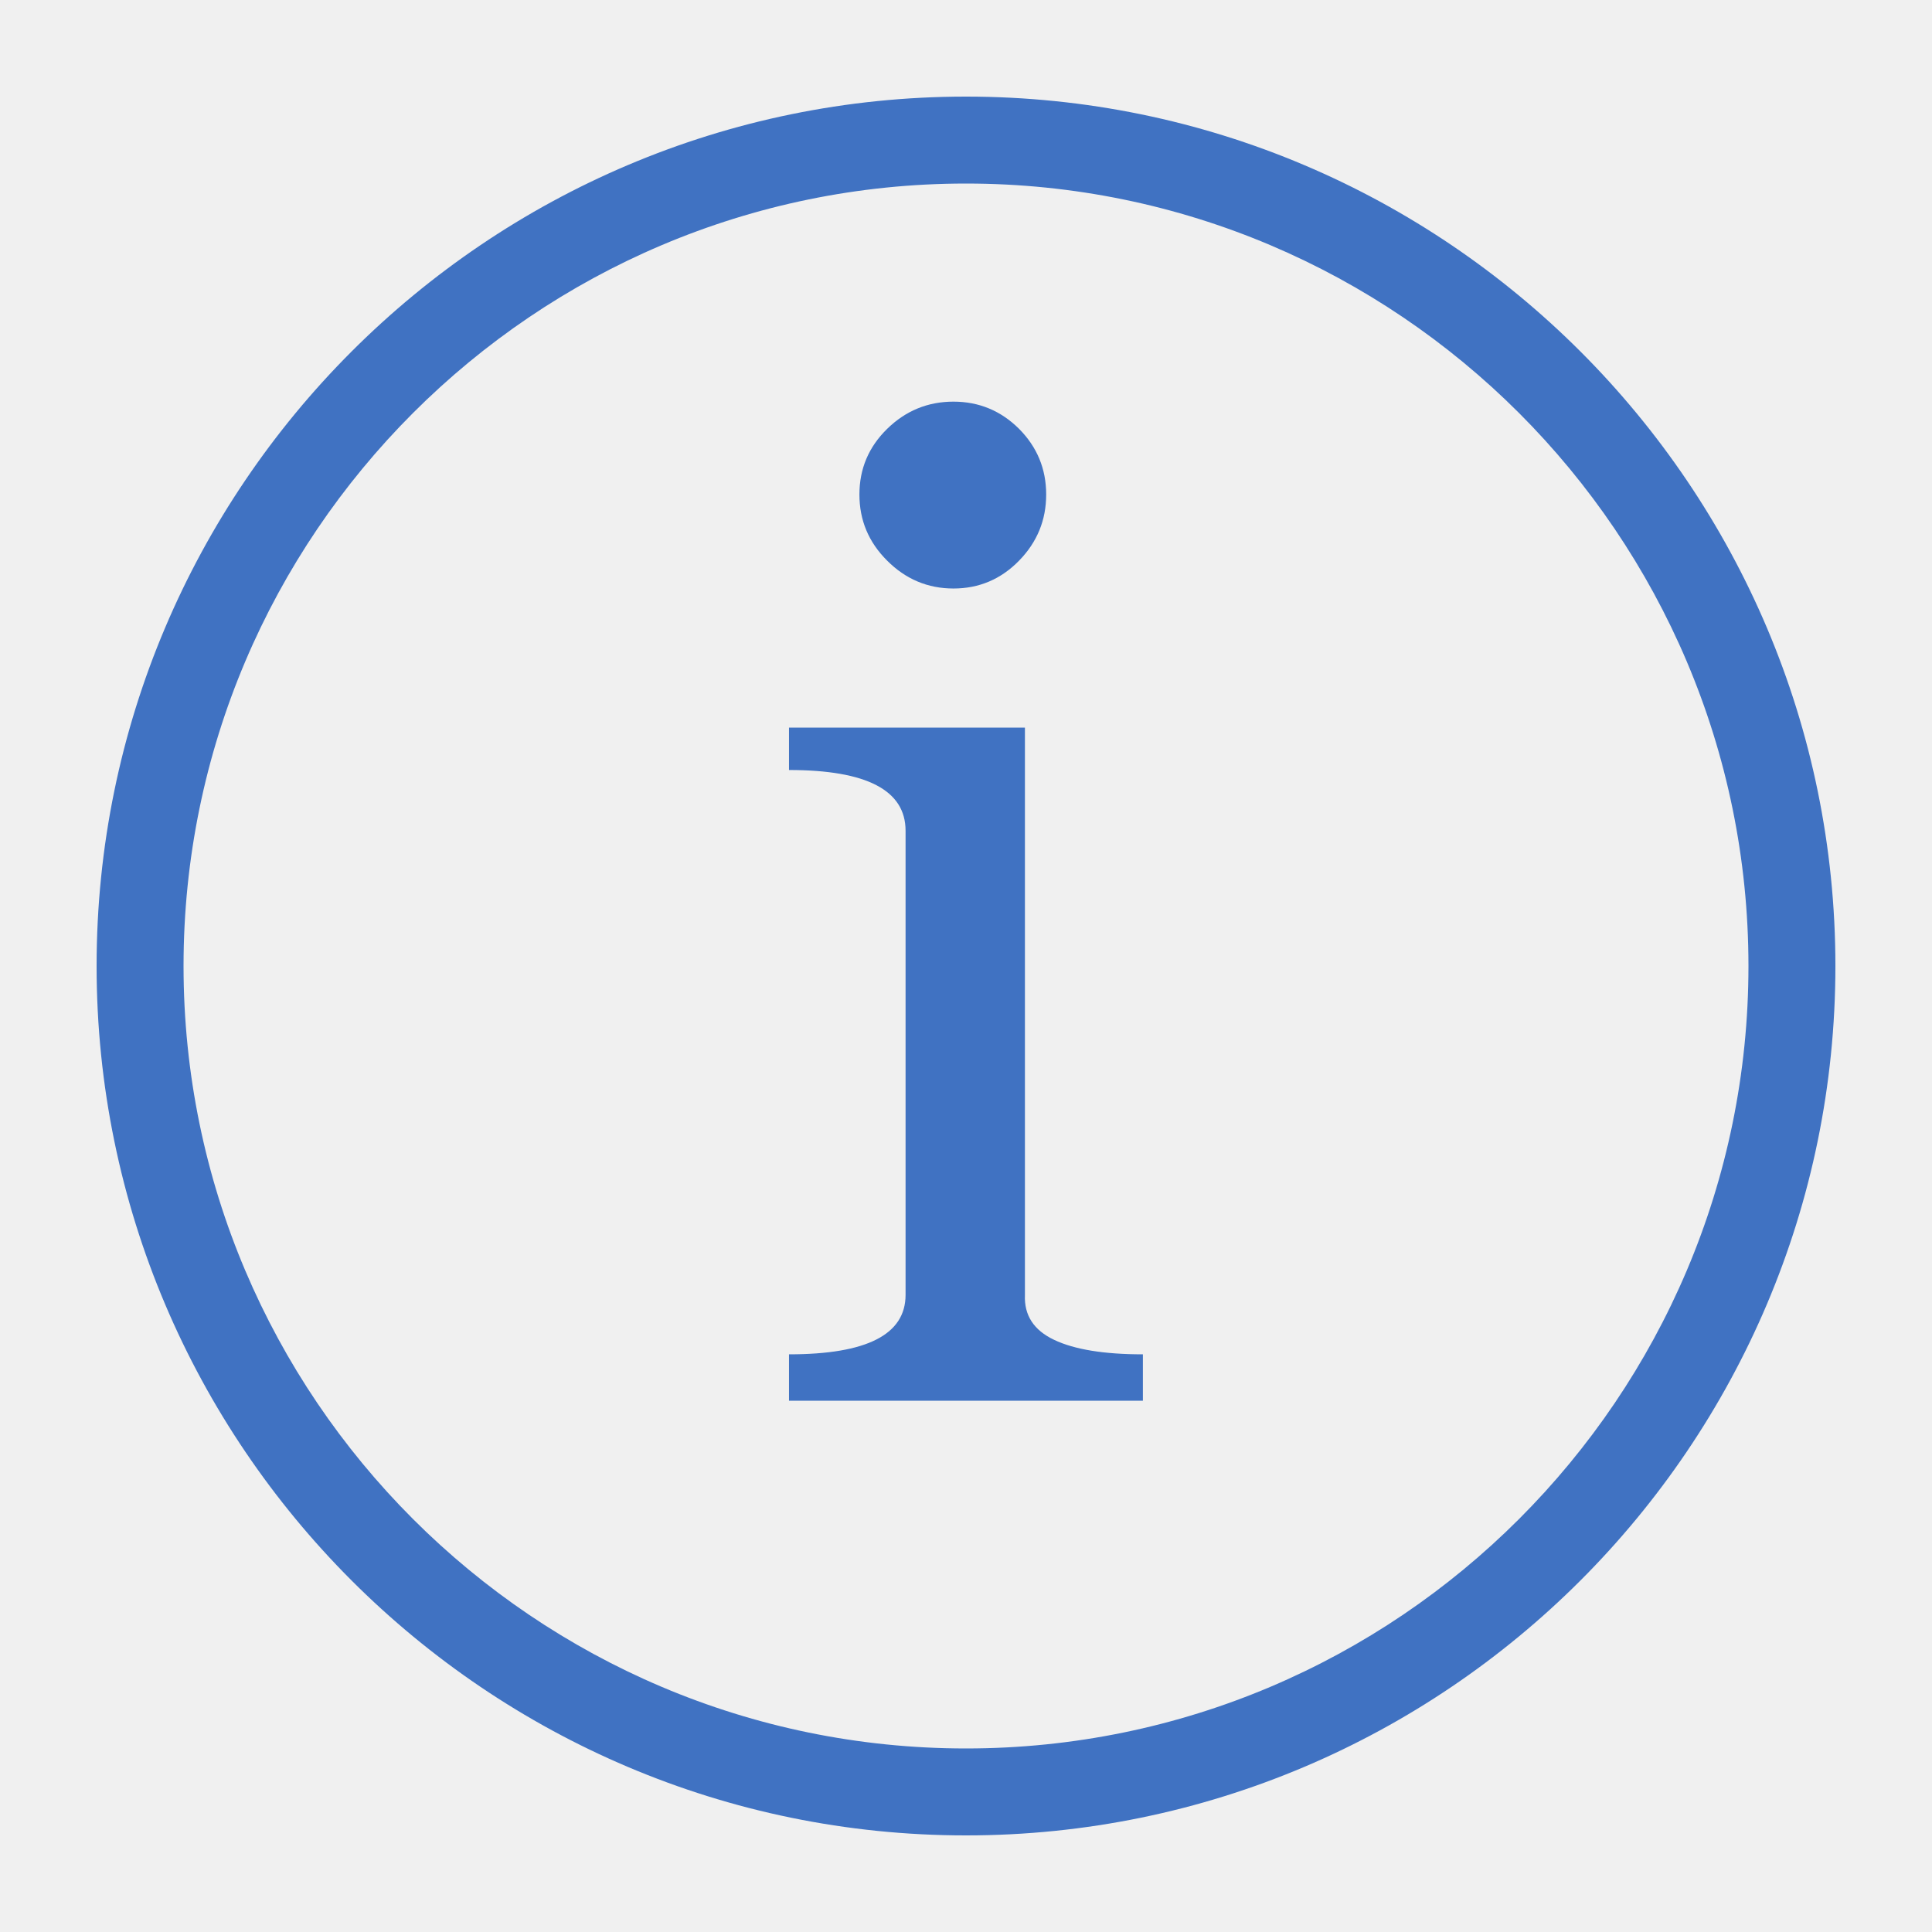
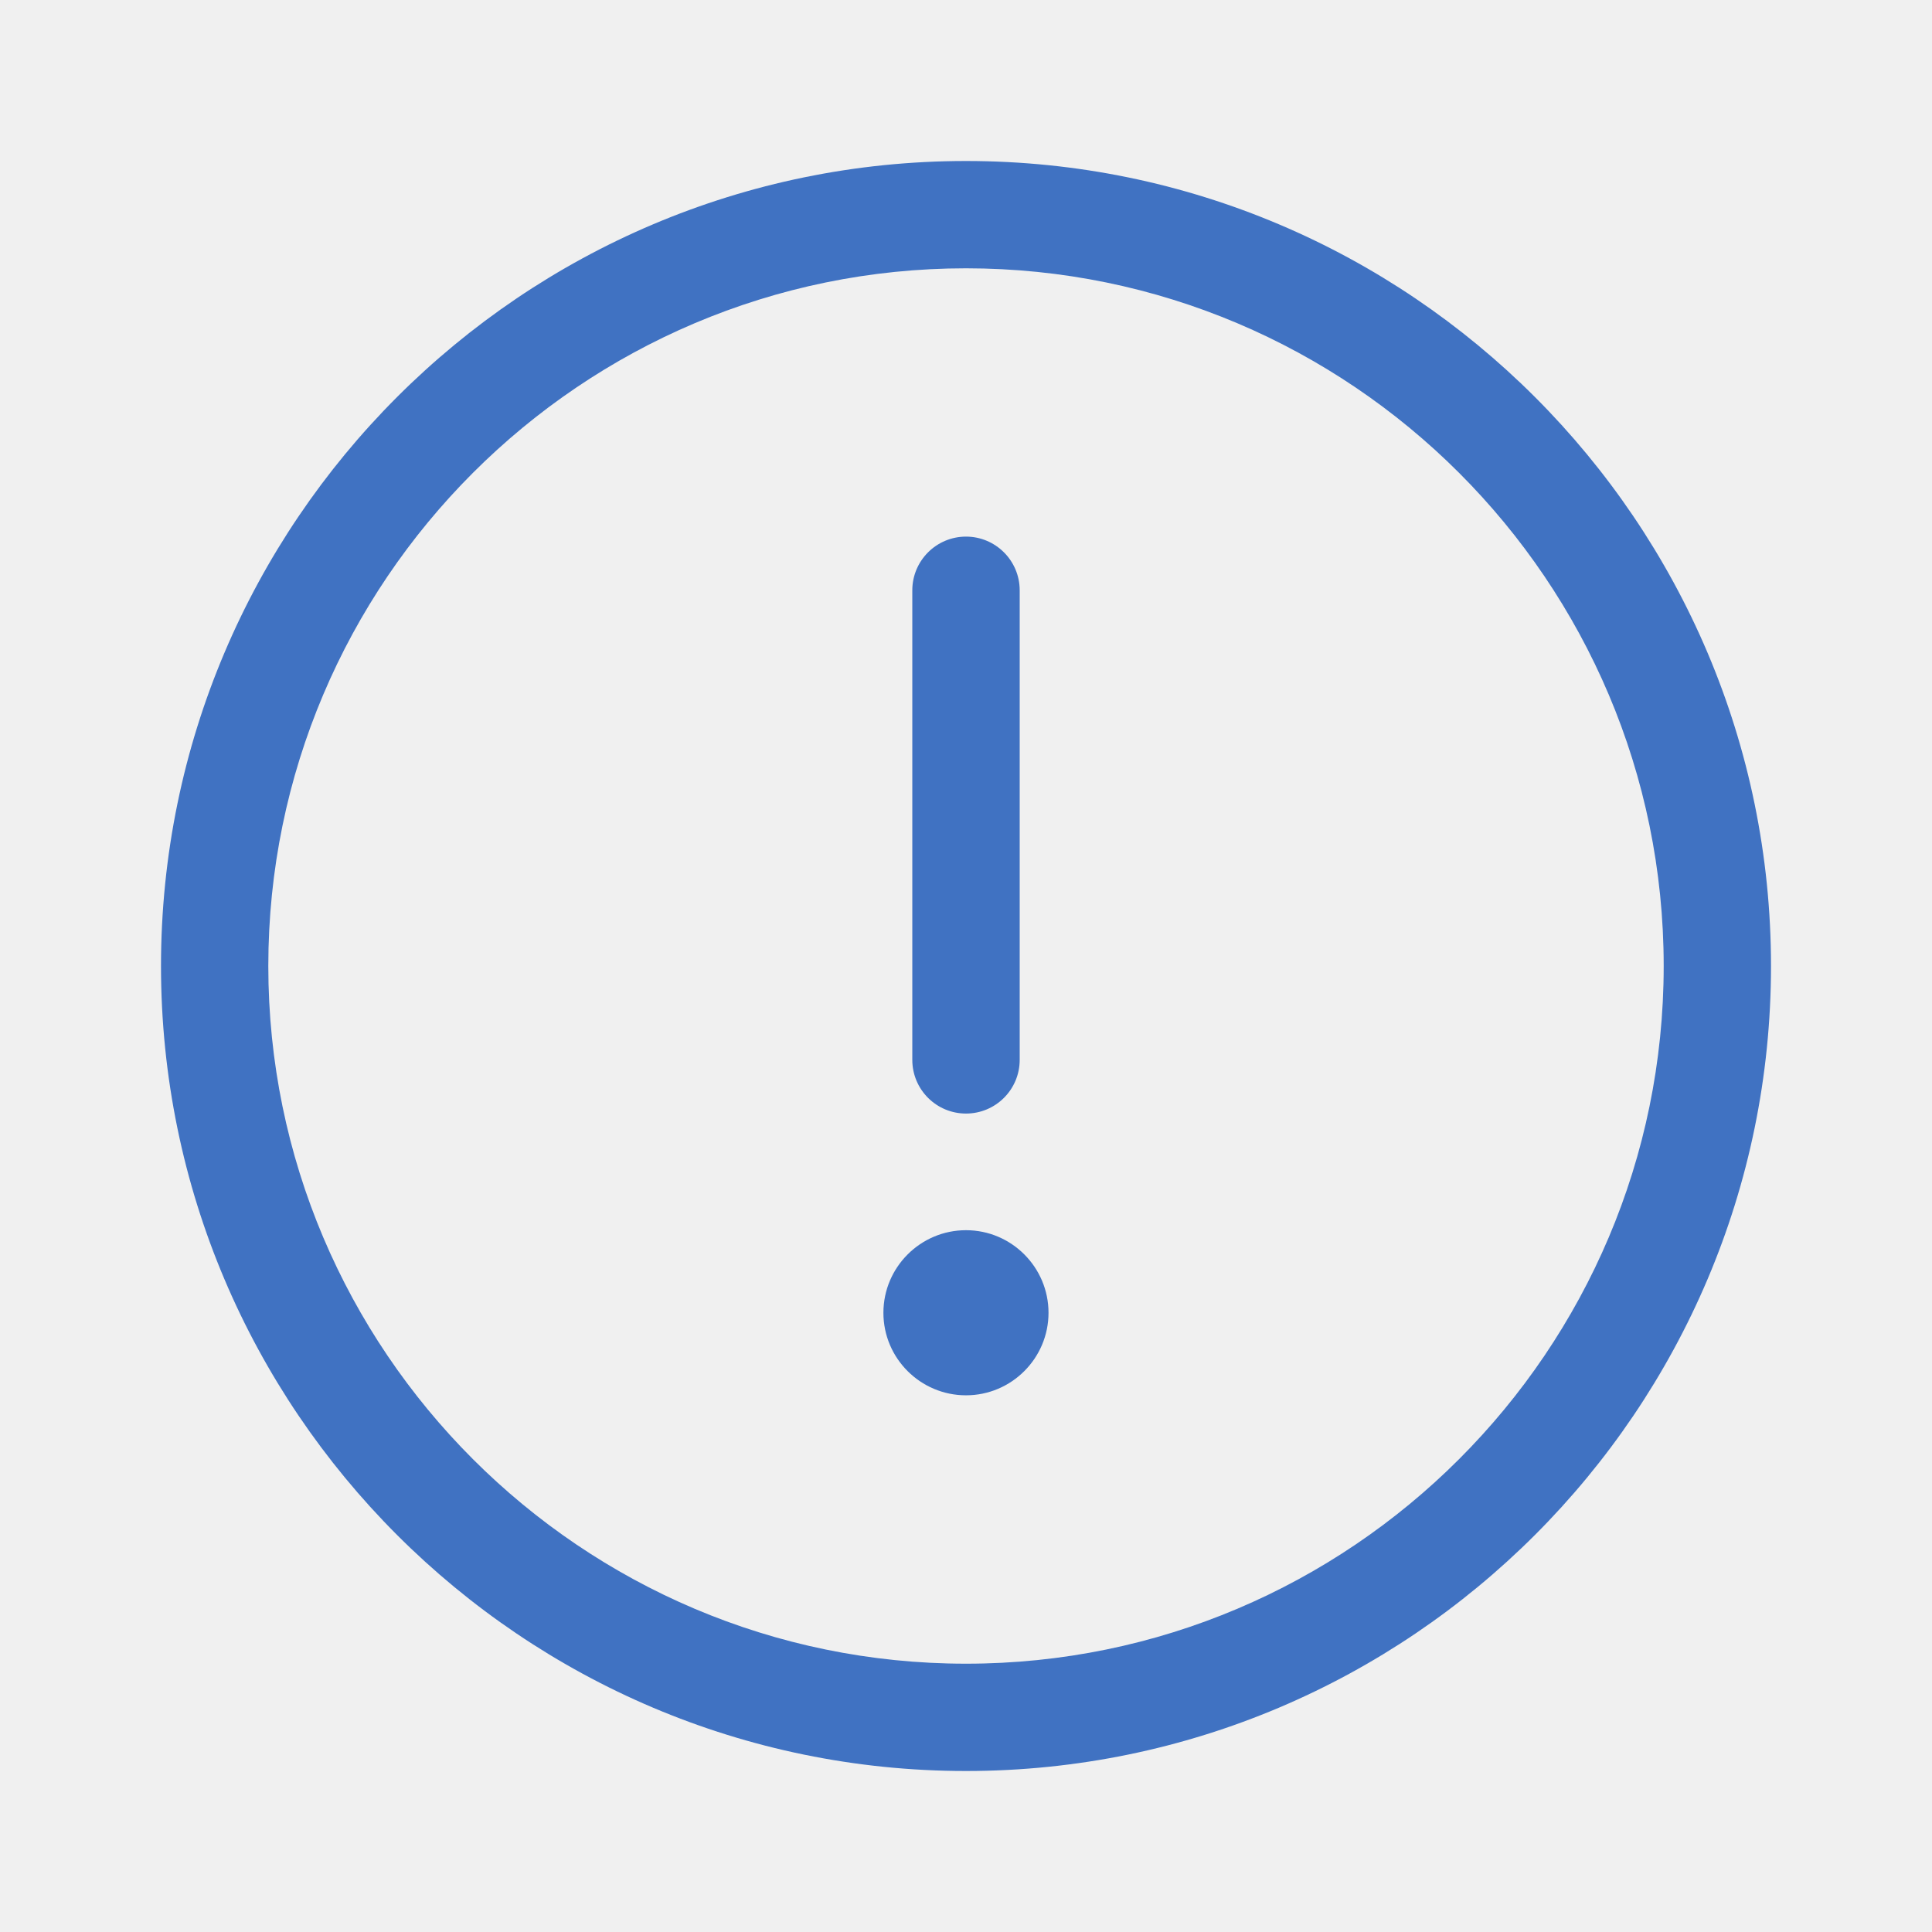
- <svg xmlns="http://www.w3.org/2000/svg" width="18" height="18" viewBox="0 0 18 18" fill="none">
-   <g clip-path="url(#clip0_2996_3471)">
-     <path d="M9 0.9C4.534 0.9 0.9 4.534 0.9 9C0.9 13.466 4.534 17.1 9 17.1C13.467 17.1 17.1 13.466 17.1 9C17.1 4.534 13.467 0.9 9 0.9ZM9 16.29C4.981 16.29 1.71 13.02 1.71 9C1.71 4.981 4.981 1.71 9 1.71C13.02 1.71 16.29 4.981 16.29 9C16.29 13.02 13.02 16.29 9 16.29ZM8.266 5.224C8.092 5.051 8.007 4.846 8.007 4.607C8.007 4.368 8.093 4.164 8.266 3.995C8.438 3.827 8.644 3.742 8.883 3.742C9.121 3.742 9.325 3.827 9.494 3.995C9.662 4.164 9.747 4.368 9.747 4.607C9.747 4.846 9.663 5.051 9.494 5.224C9.325 5.397 9.121 5.483 8.883 5.483C8.644 5.483 8.438 5.396 8.266 5.224ZM9.821 12.483C10.01 12.573 10.286 12.618 10.648 12.618V13.05H7.351V12.618C8.075 12.618 8.437 12.434 8.437 12.064V7.74C8.437 7.363 8.075 7.174 7.351 7.174V6.779H9.549V12.065C9.541 12.254 9.631 12.393 9.821 12.483Z" fill="#4072C2" />
-   </g>
-   <defs>
-     <clipPath id="clip0_2996_3471">
-       <rect width="18" height="18" fill="white" />
-     </clipPath>
-   </defs>
+ <svg xmlns="http://www.w3.org/2000/svg" width="24" height="24" viewBox="0 0 24 24" fill="none">
+   <path d="M12 2C6.486 2 2 6.486 2 12C2 17.514 6.486 22 12 22C17.514 22 22 17.514 22 12C22 6.486 17.514 2 12 2ZM12 20.667C7.221 20.667 3.333 16.779 3.333 12C3.333 7.221 7.221 3.333 12 3.333C16.779 3.333 20.667 7.221 20.667 12C20.667 16.779 16.779 20.667 12 20.667Z" fill="#4072C2" />
+   <path d="M12 13.833C12.368 13.833 12.667 13.535 12.667 13.166V7.333C12.667 6.965 12.368 6.666 12 6.666C11.632 6.666 11.333 6.965 11.333 7.333V13.166C11.333 13.535 11.632 13.833 12 13.833Z" fill="#4072C2" />
+   <path d="M12 15.282C11.435 15.282 10.974 15.742 10.974 16.308C10.974 16.873 11.434 17.333 12 17.333C12.565 17.333 13.025 16.873 13.025 16.308C13.025 15.742 12.565 15.282 12 15.282Z" fill="#4072C2" />
</svg>
